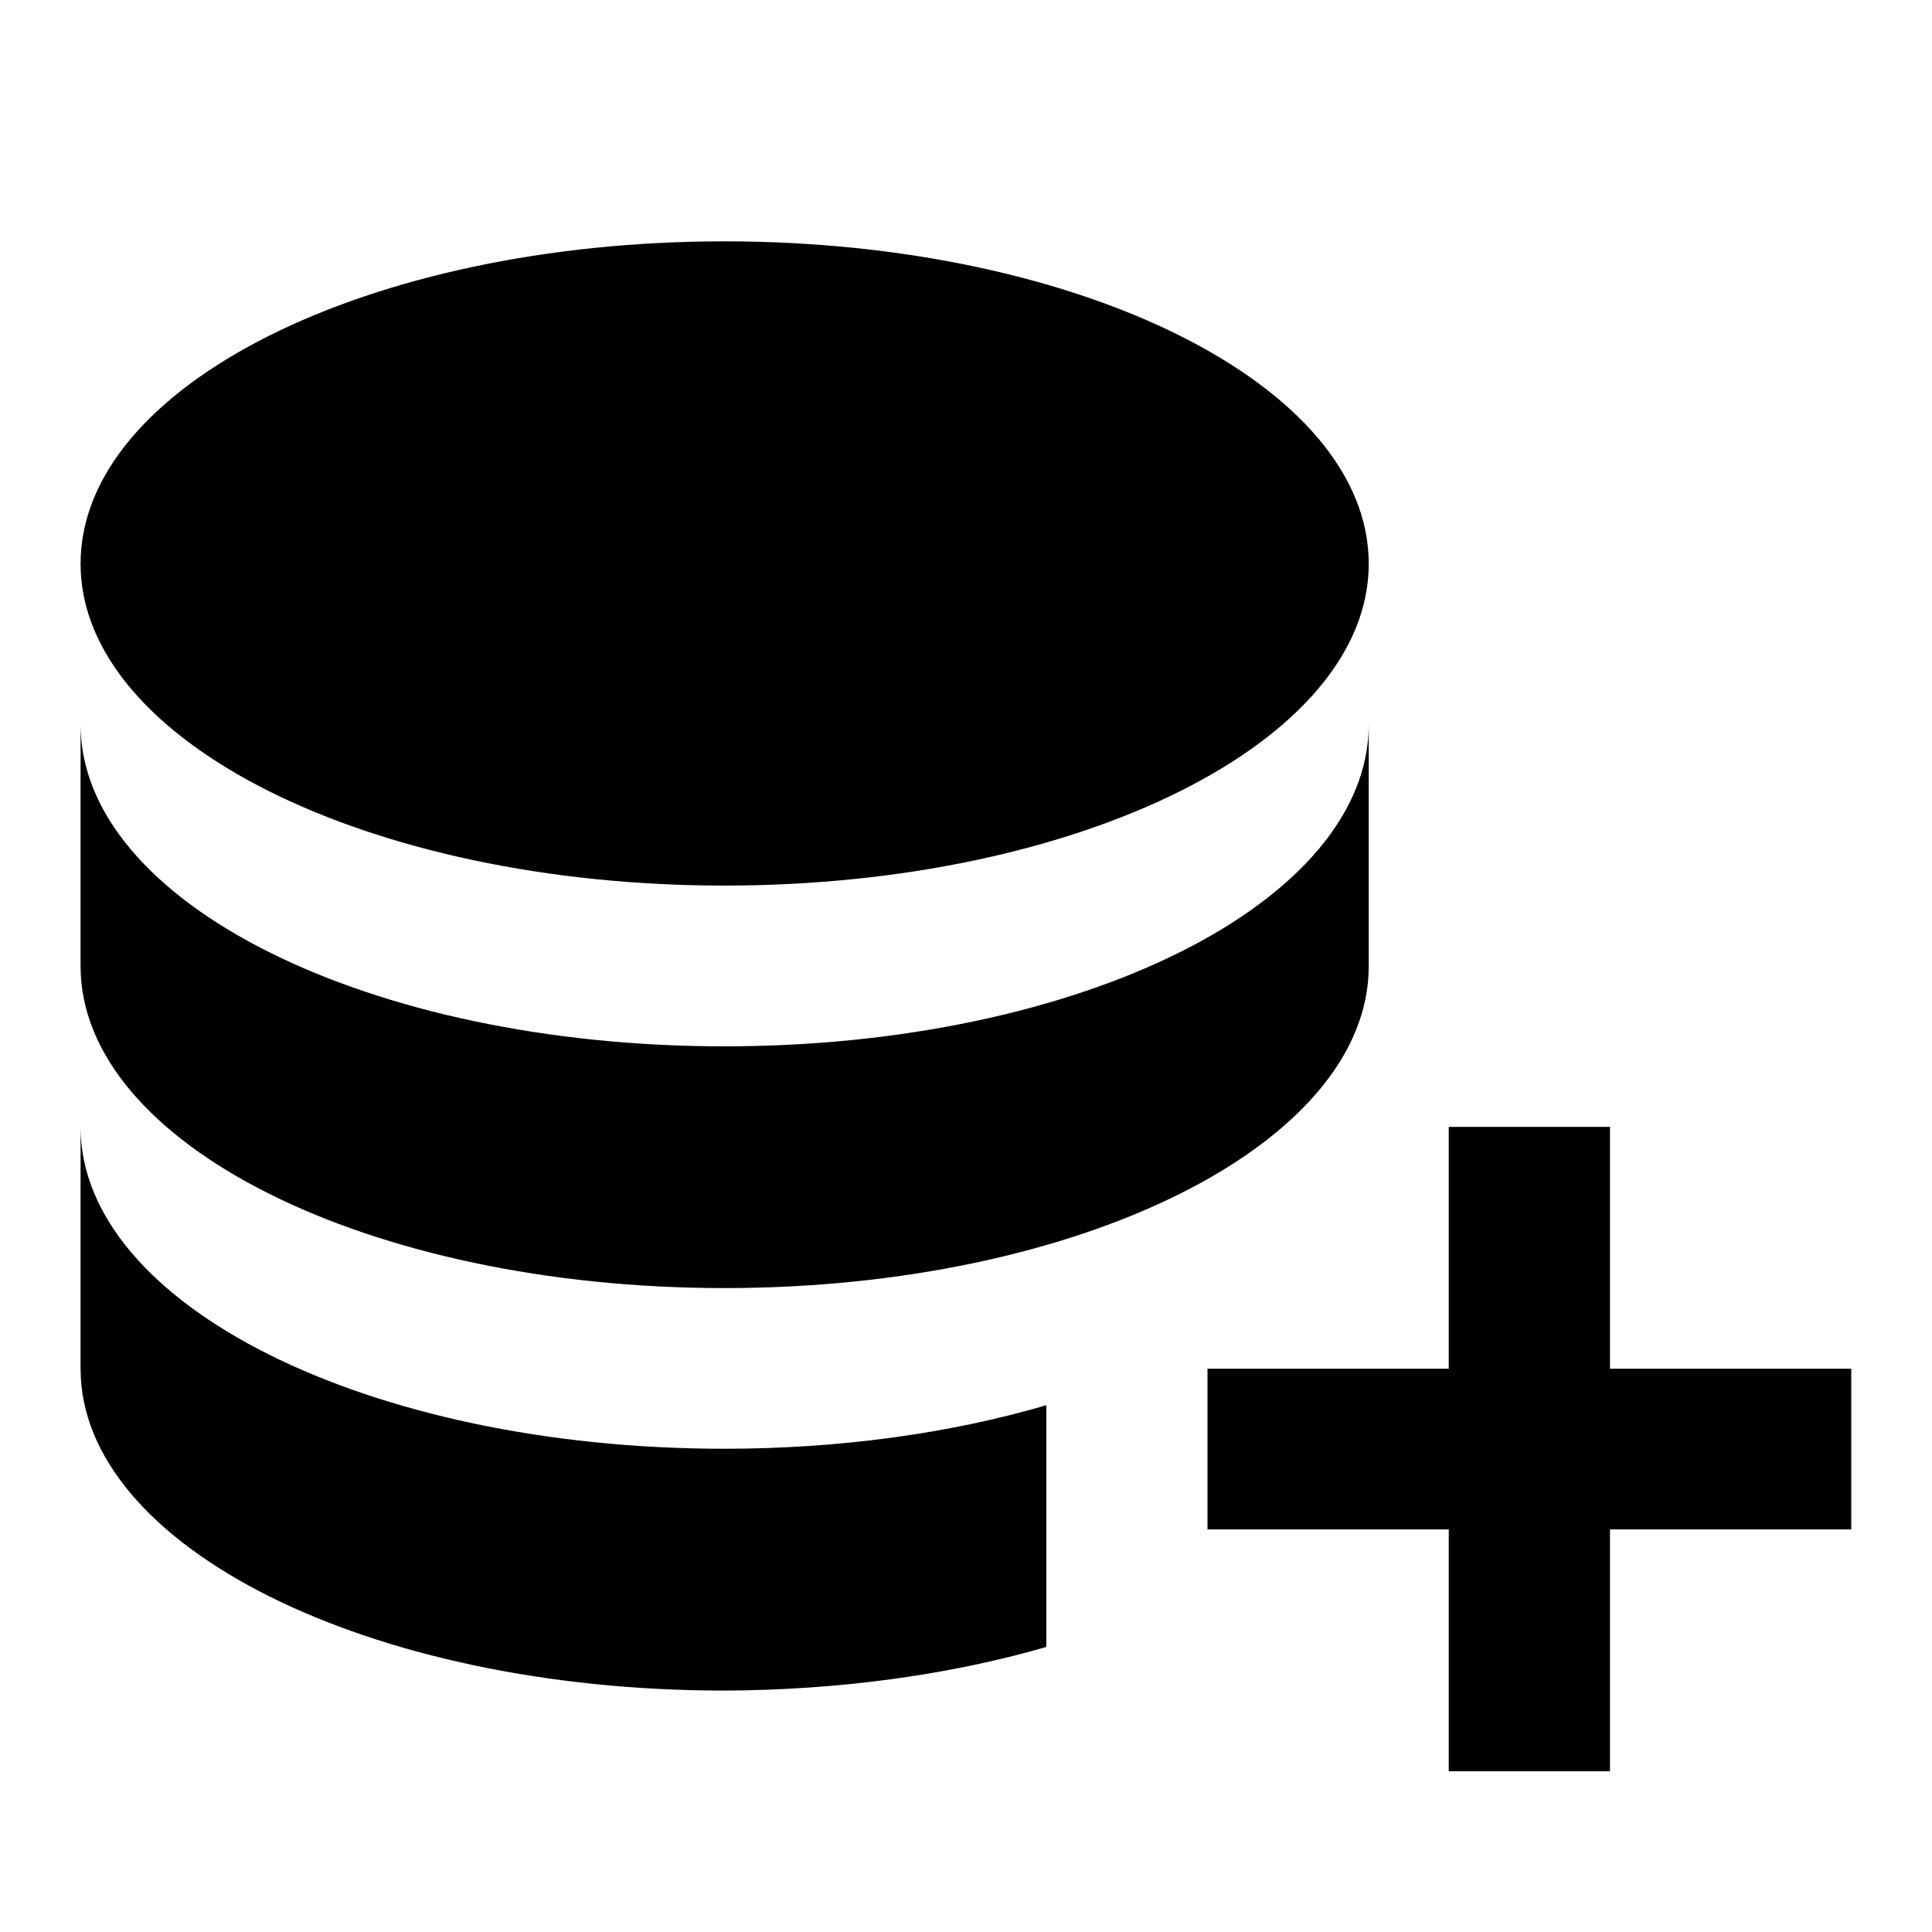
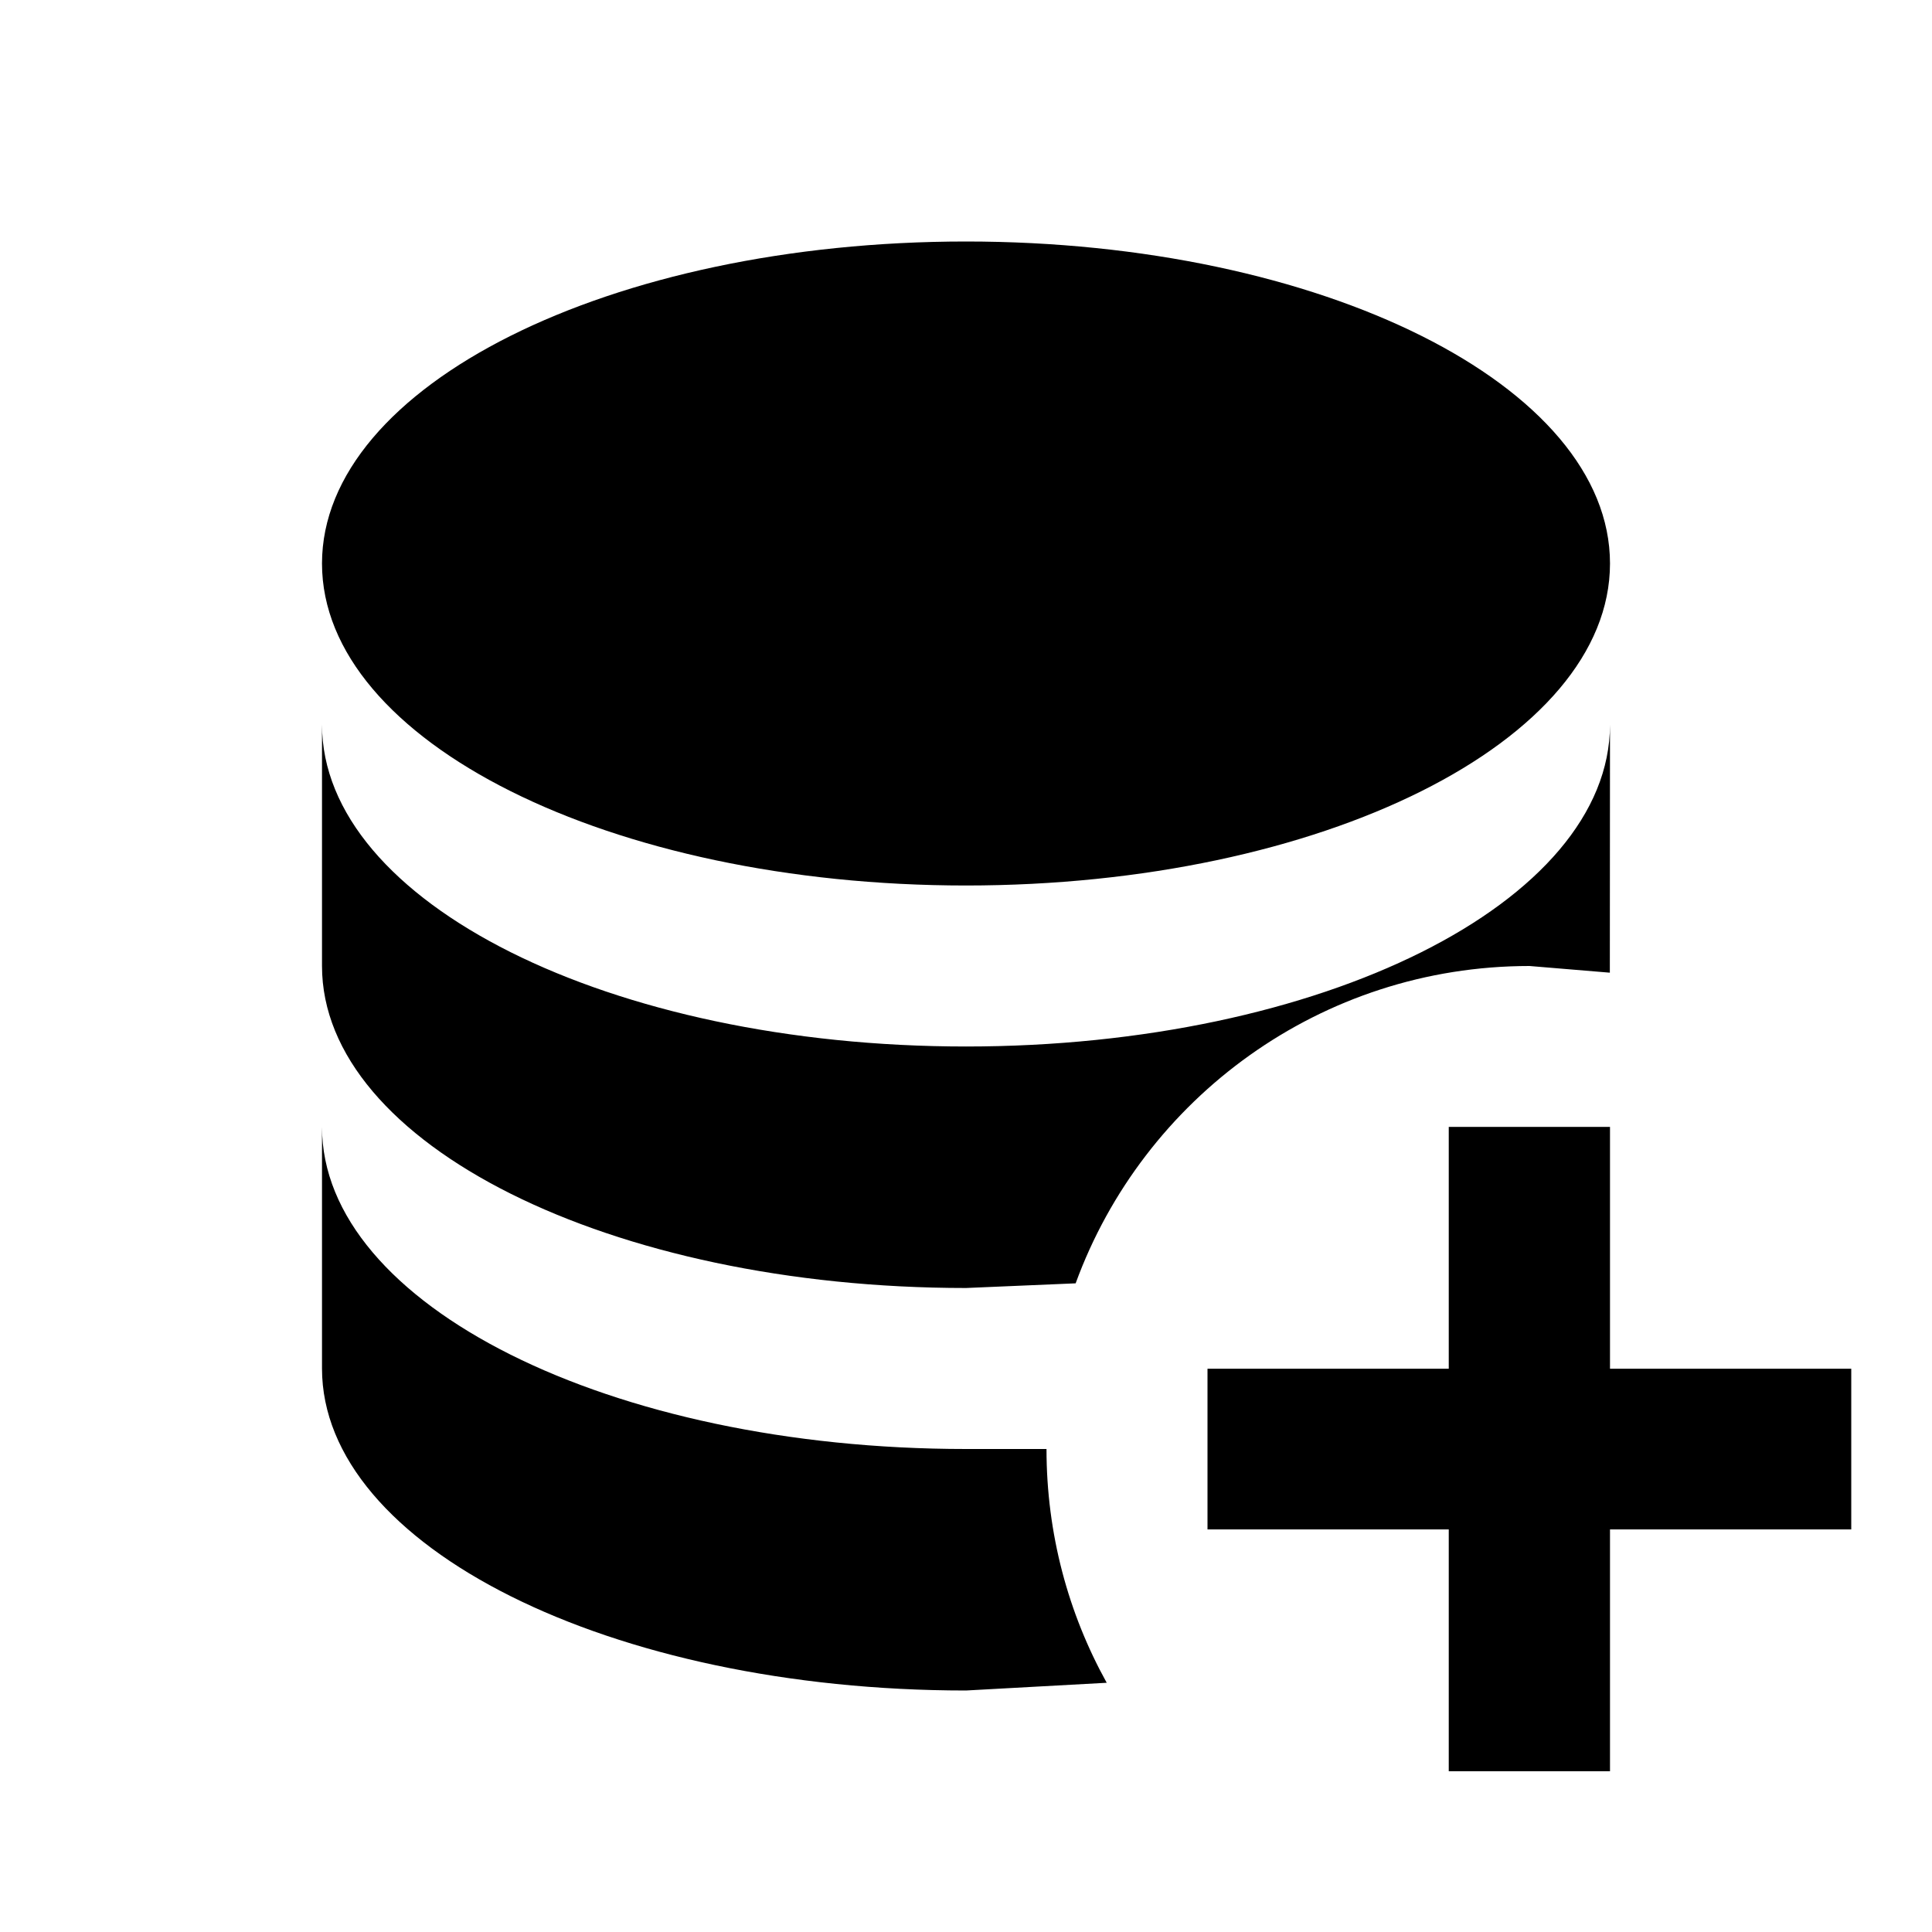
<svg xmlns="http://www.w3.org/2000/svg" version="1.1" baseProfile="full" width="24" height="24" viewBox="0 0 24.00 24.00" enable-background="new 0 0 24.00 24.00" xml:space="preserve">
-   <path fill="#000000" fill-opacity="1" stroke-width="0.2" stroke-linejoin="round" d="M 8.999,2.998C 4.58,2.998 1.001,4.79 1.001,7.003C 1.001,9.209 4.58,11.001 8.999,11.001C 13.418,11.001 17.003,9.209 17.003,7.003C 17.003,4.79 13.418,2.998 8.999,2.998 Z M 1.001,8.999L 1.001,12.002C 1.001,14.209 4.58,16.001 8.999,16.001C 13.418,16.001 17.003,14.209 17.003,12.002L 17.003,8.999C 17.003,11.211 13.418,12.998 8.999,12.998C 4.58,12.998 1.001,11.211 1.001,8.999 Z M 1.001,13.999L 1.001,17.003C 1.001,19.209 4.58,21.001 8.999,21.001C 10.405,20.996 11.787,20.81 12.998,20.459L 12.998,17.456C 11.787,17.812 10.405,17.997 8.999,17.997C 4.58,17.997 1.001,16.211 1.001,13.999 Z M 17.997,13.999L 17.997,17.003L 15,17.003L 15,18.999L 17.997,18.999L 17.997,22.003L 20,22.003L 20,18.999L 22.997,18.999L 22.997,17.003L 20,17.003L 20,13.999" />
+   <path fill="#000000" fill-opacity="1" stroke-width="0.2" stroke-linejoin="miter" d="M 17.997,13.999L 20,13.999L 20,17.003L 22.997,17.003L 22.997,18.999L 20,18.999L 20,22.003L 17.997,22.003L 17.997,18.999L 15,18.999L 15,17.003L 17.997,17.003L 17.997,13.999 Z M 12,3C 16.418,3 20,4.791 20,7C 20,9.209 16.418,11 12,11C 7.582,11 4,9.209 4,7C 4,4.791 7.582,3 12,3 Z M 4,9C 4,11.209 7.582,13 12,13C 16.417,13 19.998,11.21 20,9.002L 20,9.002L 19.998,12.083L 19,12C 16.409,12 14.202,13.642 13.362,15.942L 12,16C 7.582,16 4,14.209 4,12L 4,9 Z M 4,14C 4,16.209 7.582,18 12,18L 13,18C 13,19.053 13.271,20.044 13.748,20.904L 12,21C 7.582,21 4,19.209 4,17L 4,14 Z " />
</svg>
